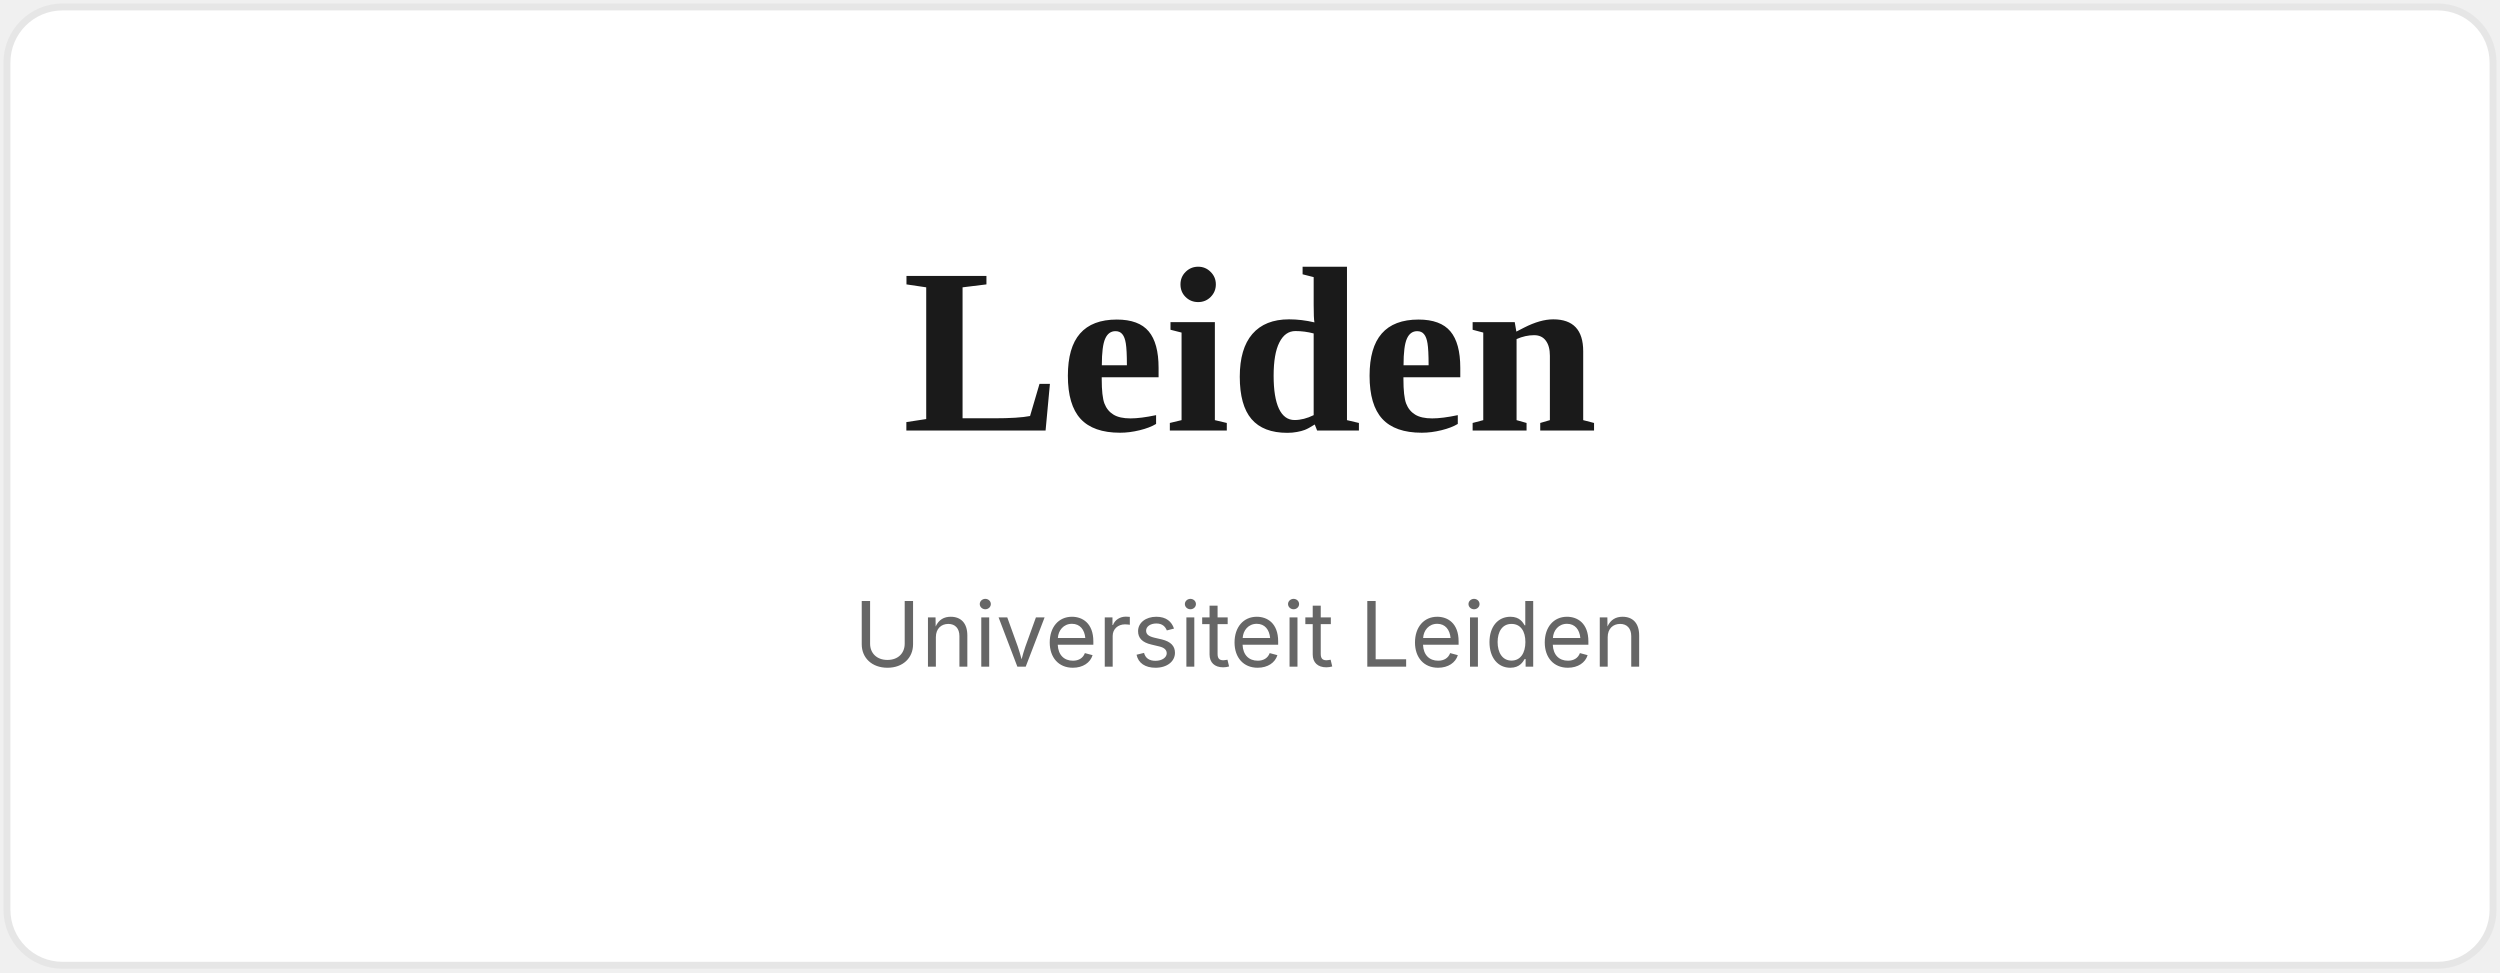
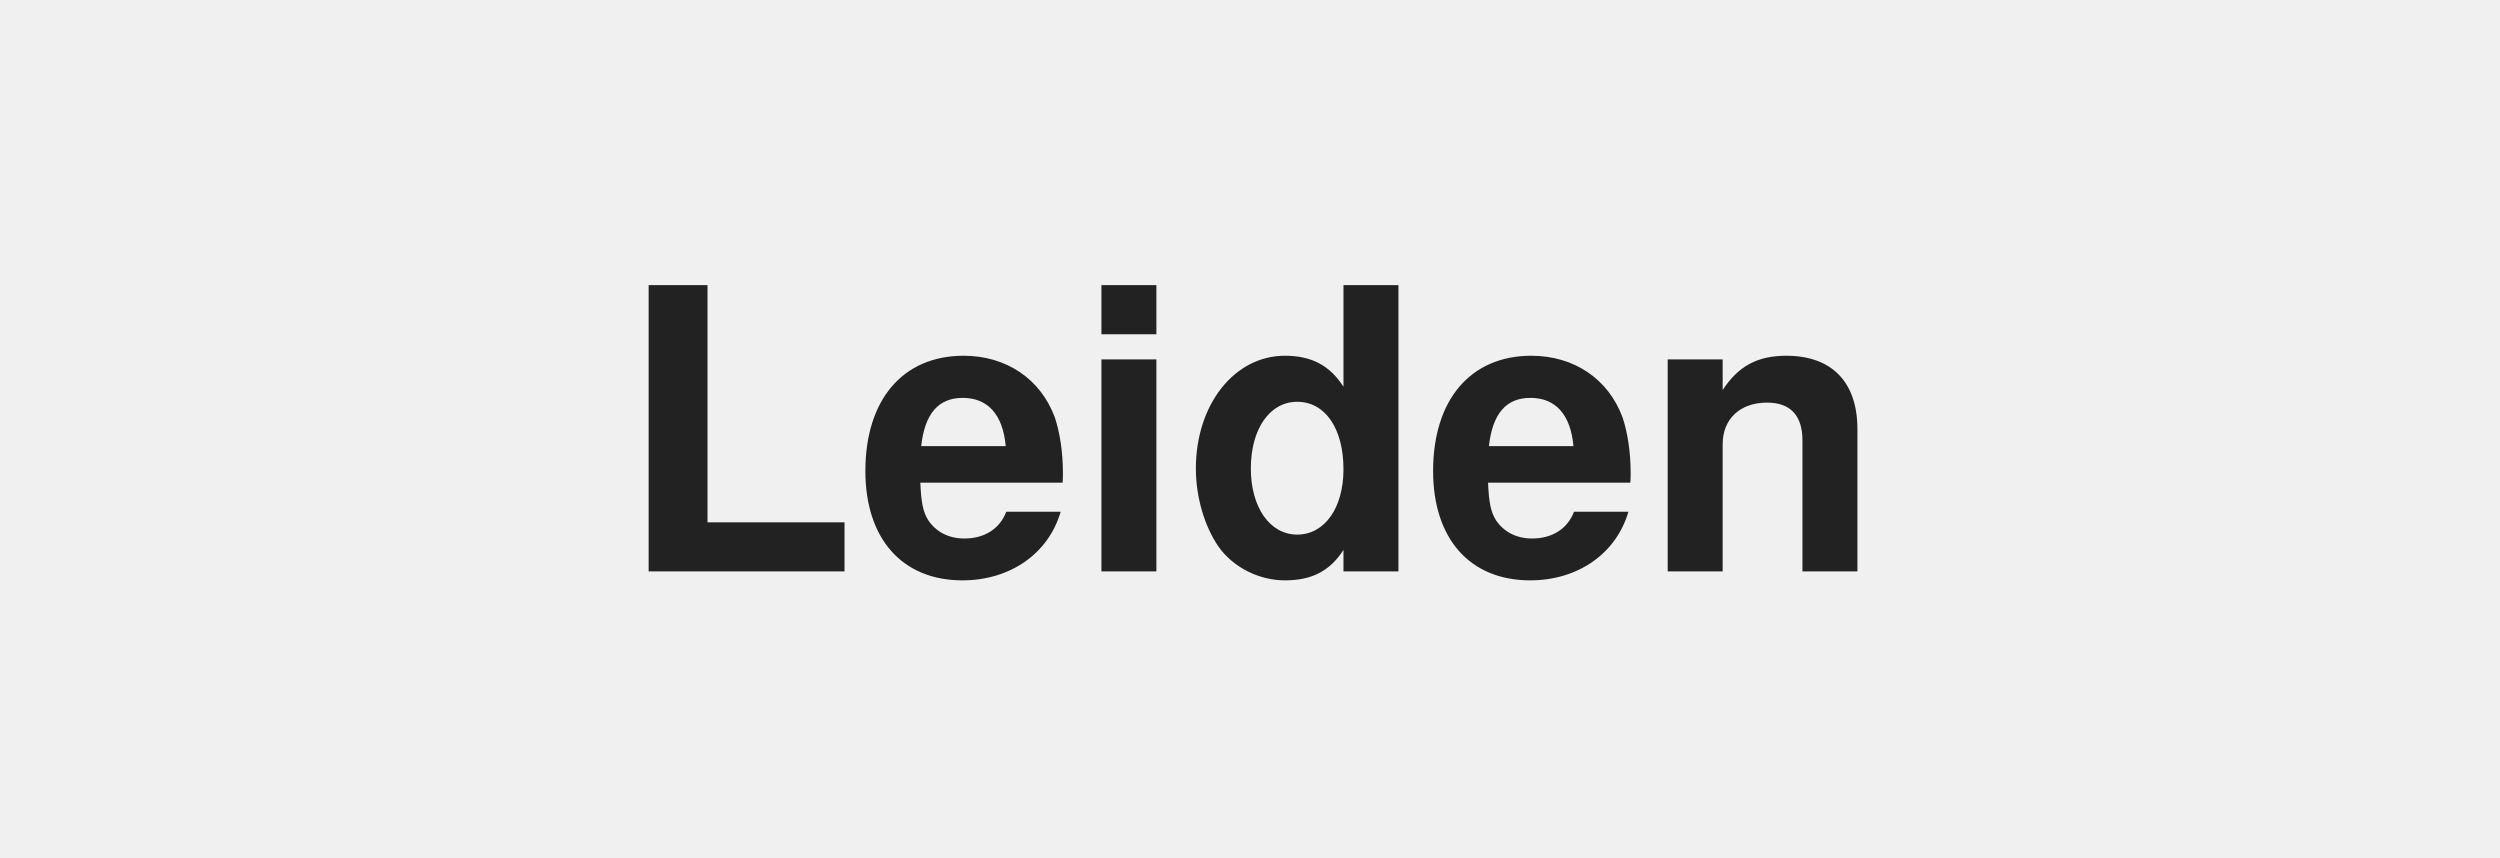
- <svg xmlns="http://www.w3.org/2000/svg" width="360" height="140" viewBox="0 0 360 140" role="img" aria-label="Universiteit Leiden">
-   <rect x="1" y="1" width="358" height="138" rx="8" fill="#ffffff" stroke="#e6e6e6" />
-   <text x="180" y="62" text-anchor="middle" font-family="Georgia, 'Times New Roman', serif" font-size="34" font-weight="700" fill="#1a1a1a">Leiden</text>
-   <text x="180" y="96" text-anchor="middle" font-family="system-ui, -apple-system, Segoe UI, sans-serif" font-size="13" fill="#666666">Universiteit Leiden</text>
+ <svg xmlns="http://www.w3.org/2000/svg" width="140" height="48" viewBox="0 0 140 48" role="img" aria-label="Leiden">
+   <text x="70" y="32" text-anchor="middle" font-family="Helvetica Neue, Helvetica, Arial, sans-serif" font-size="22" font-weight="700" fill="#222">Leiden</text>
</svg>
